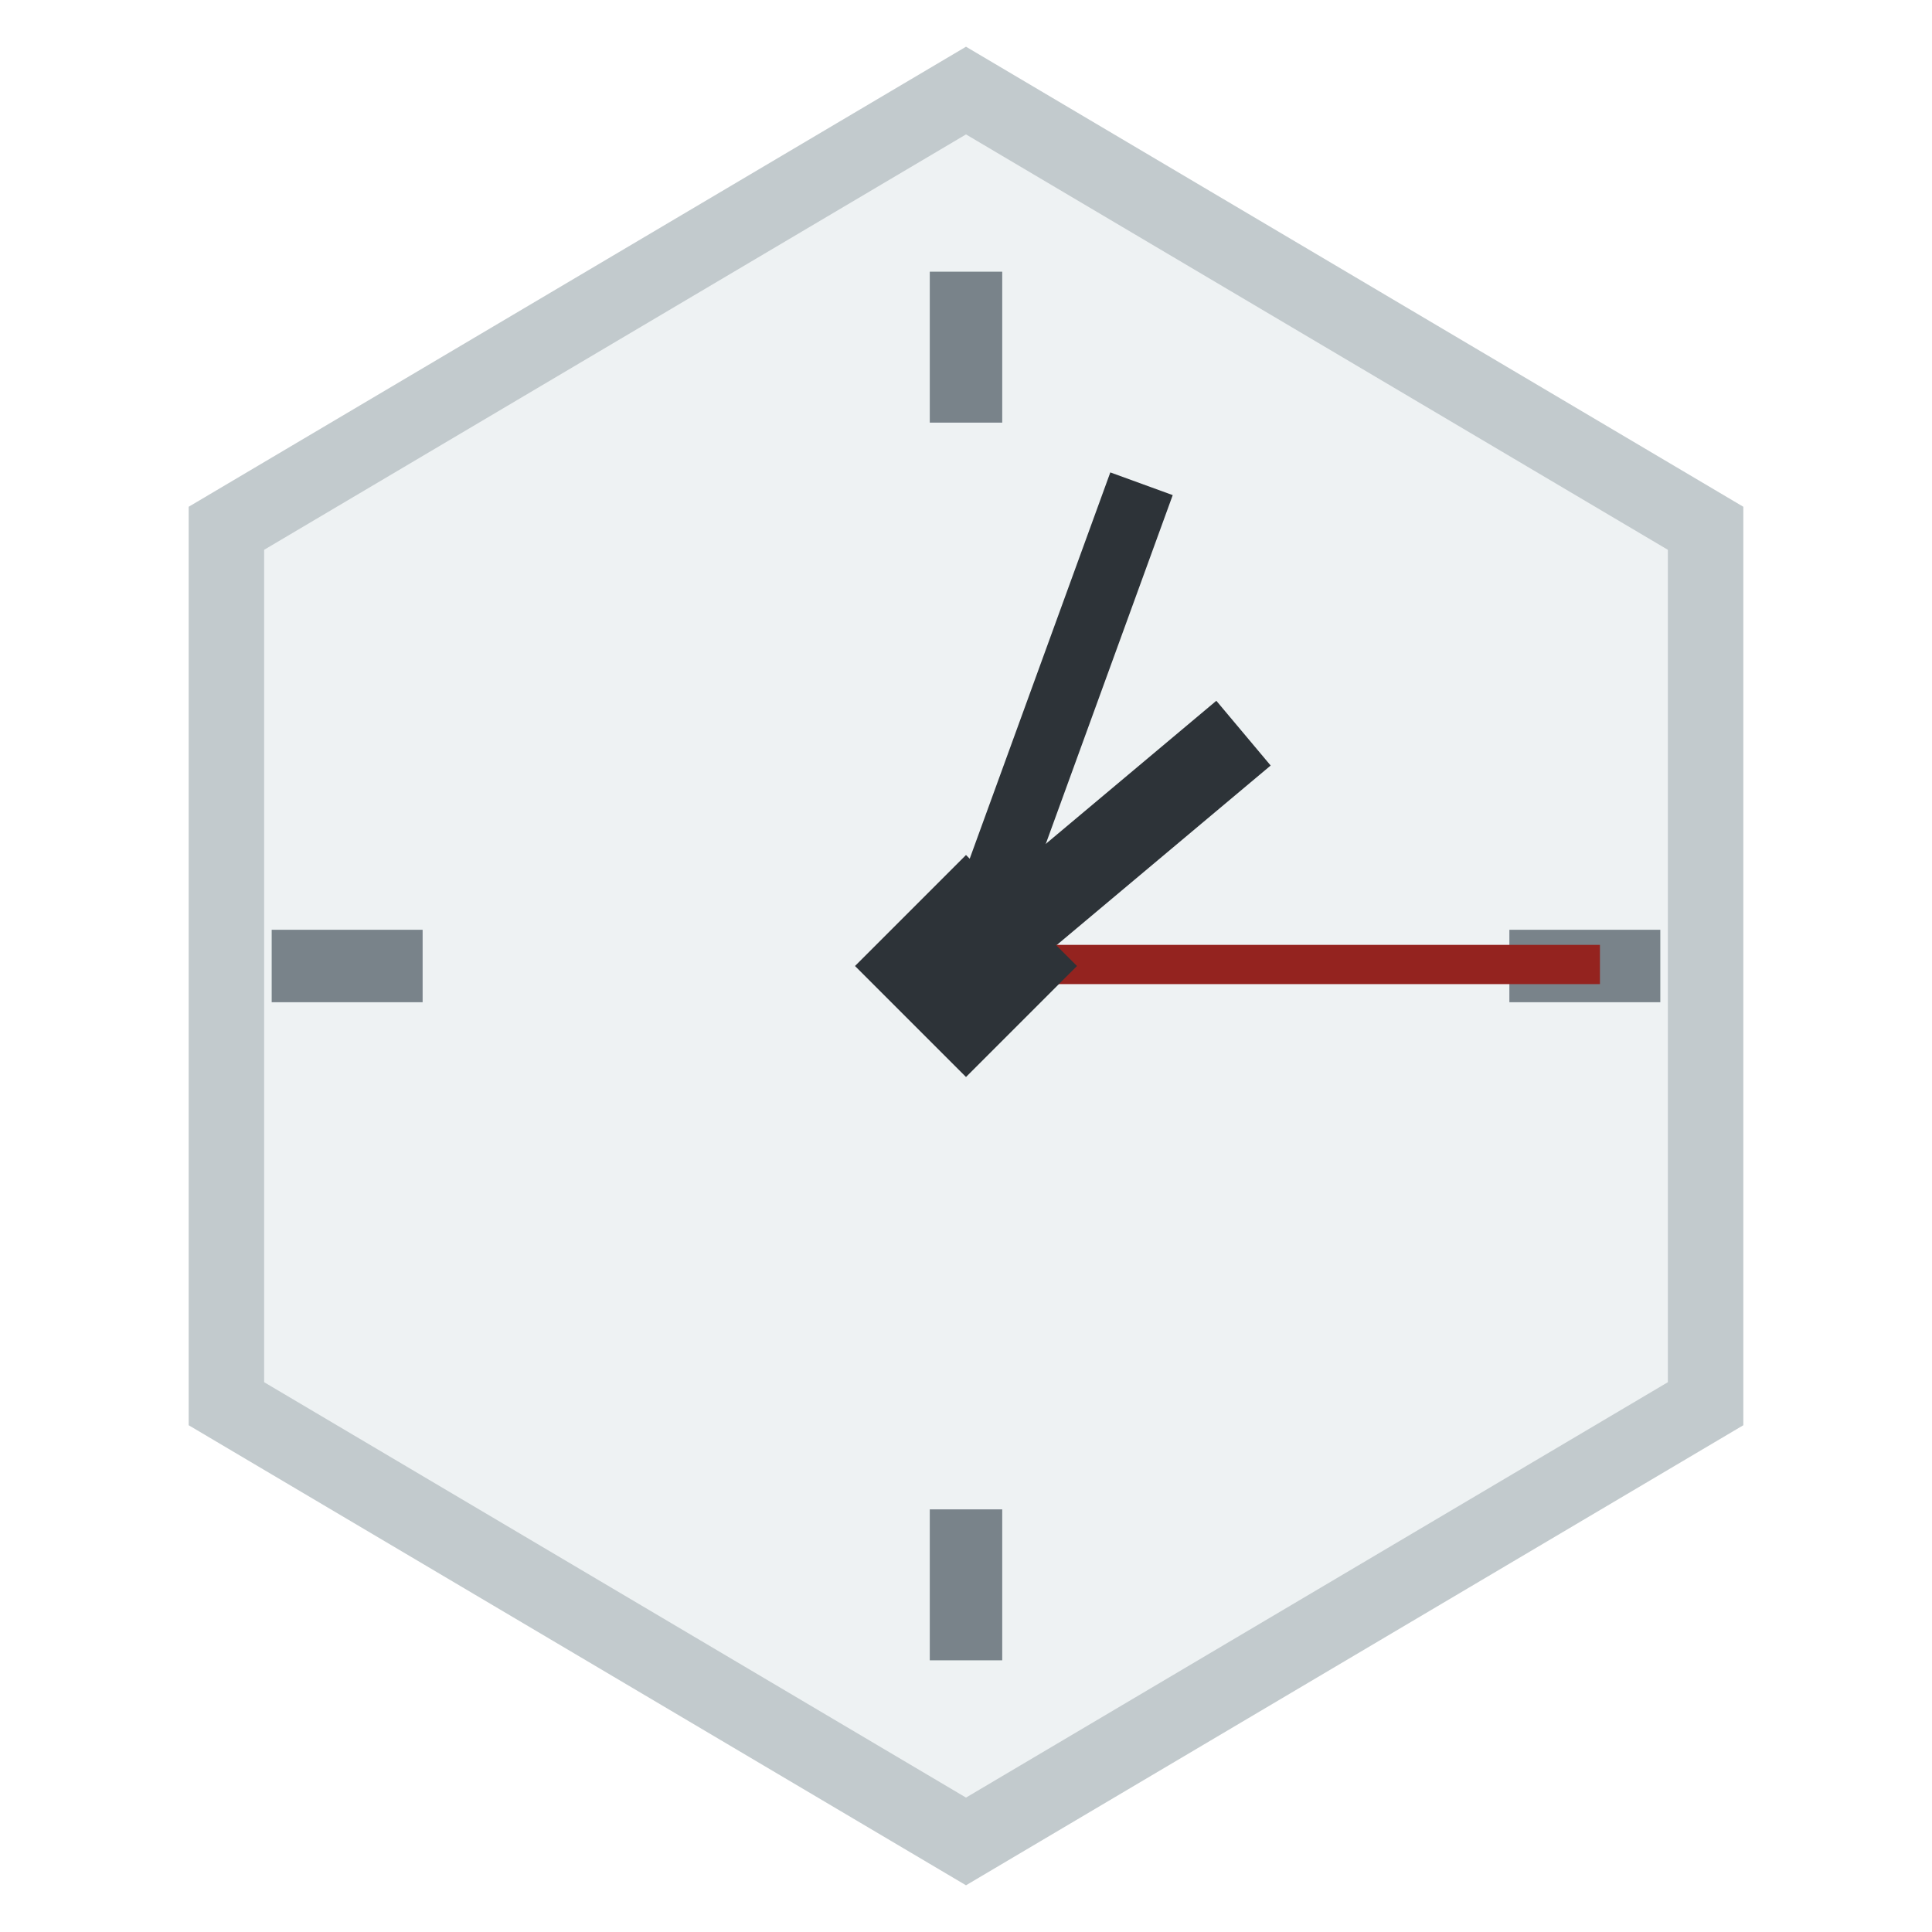
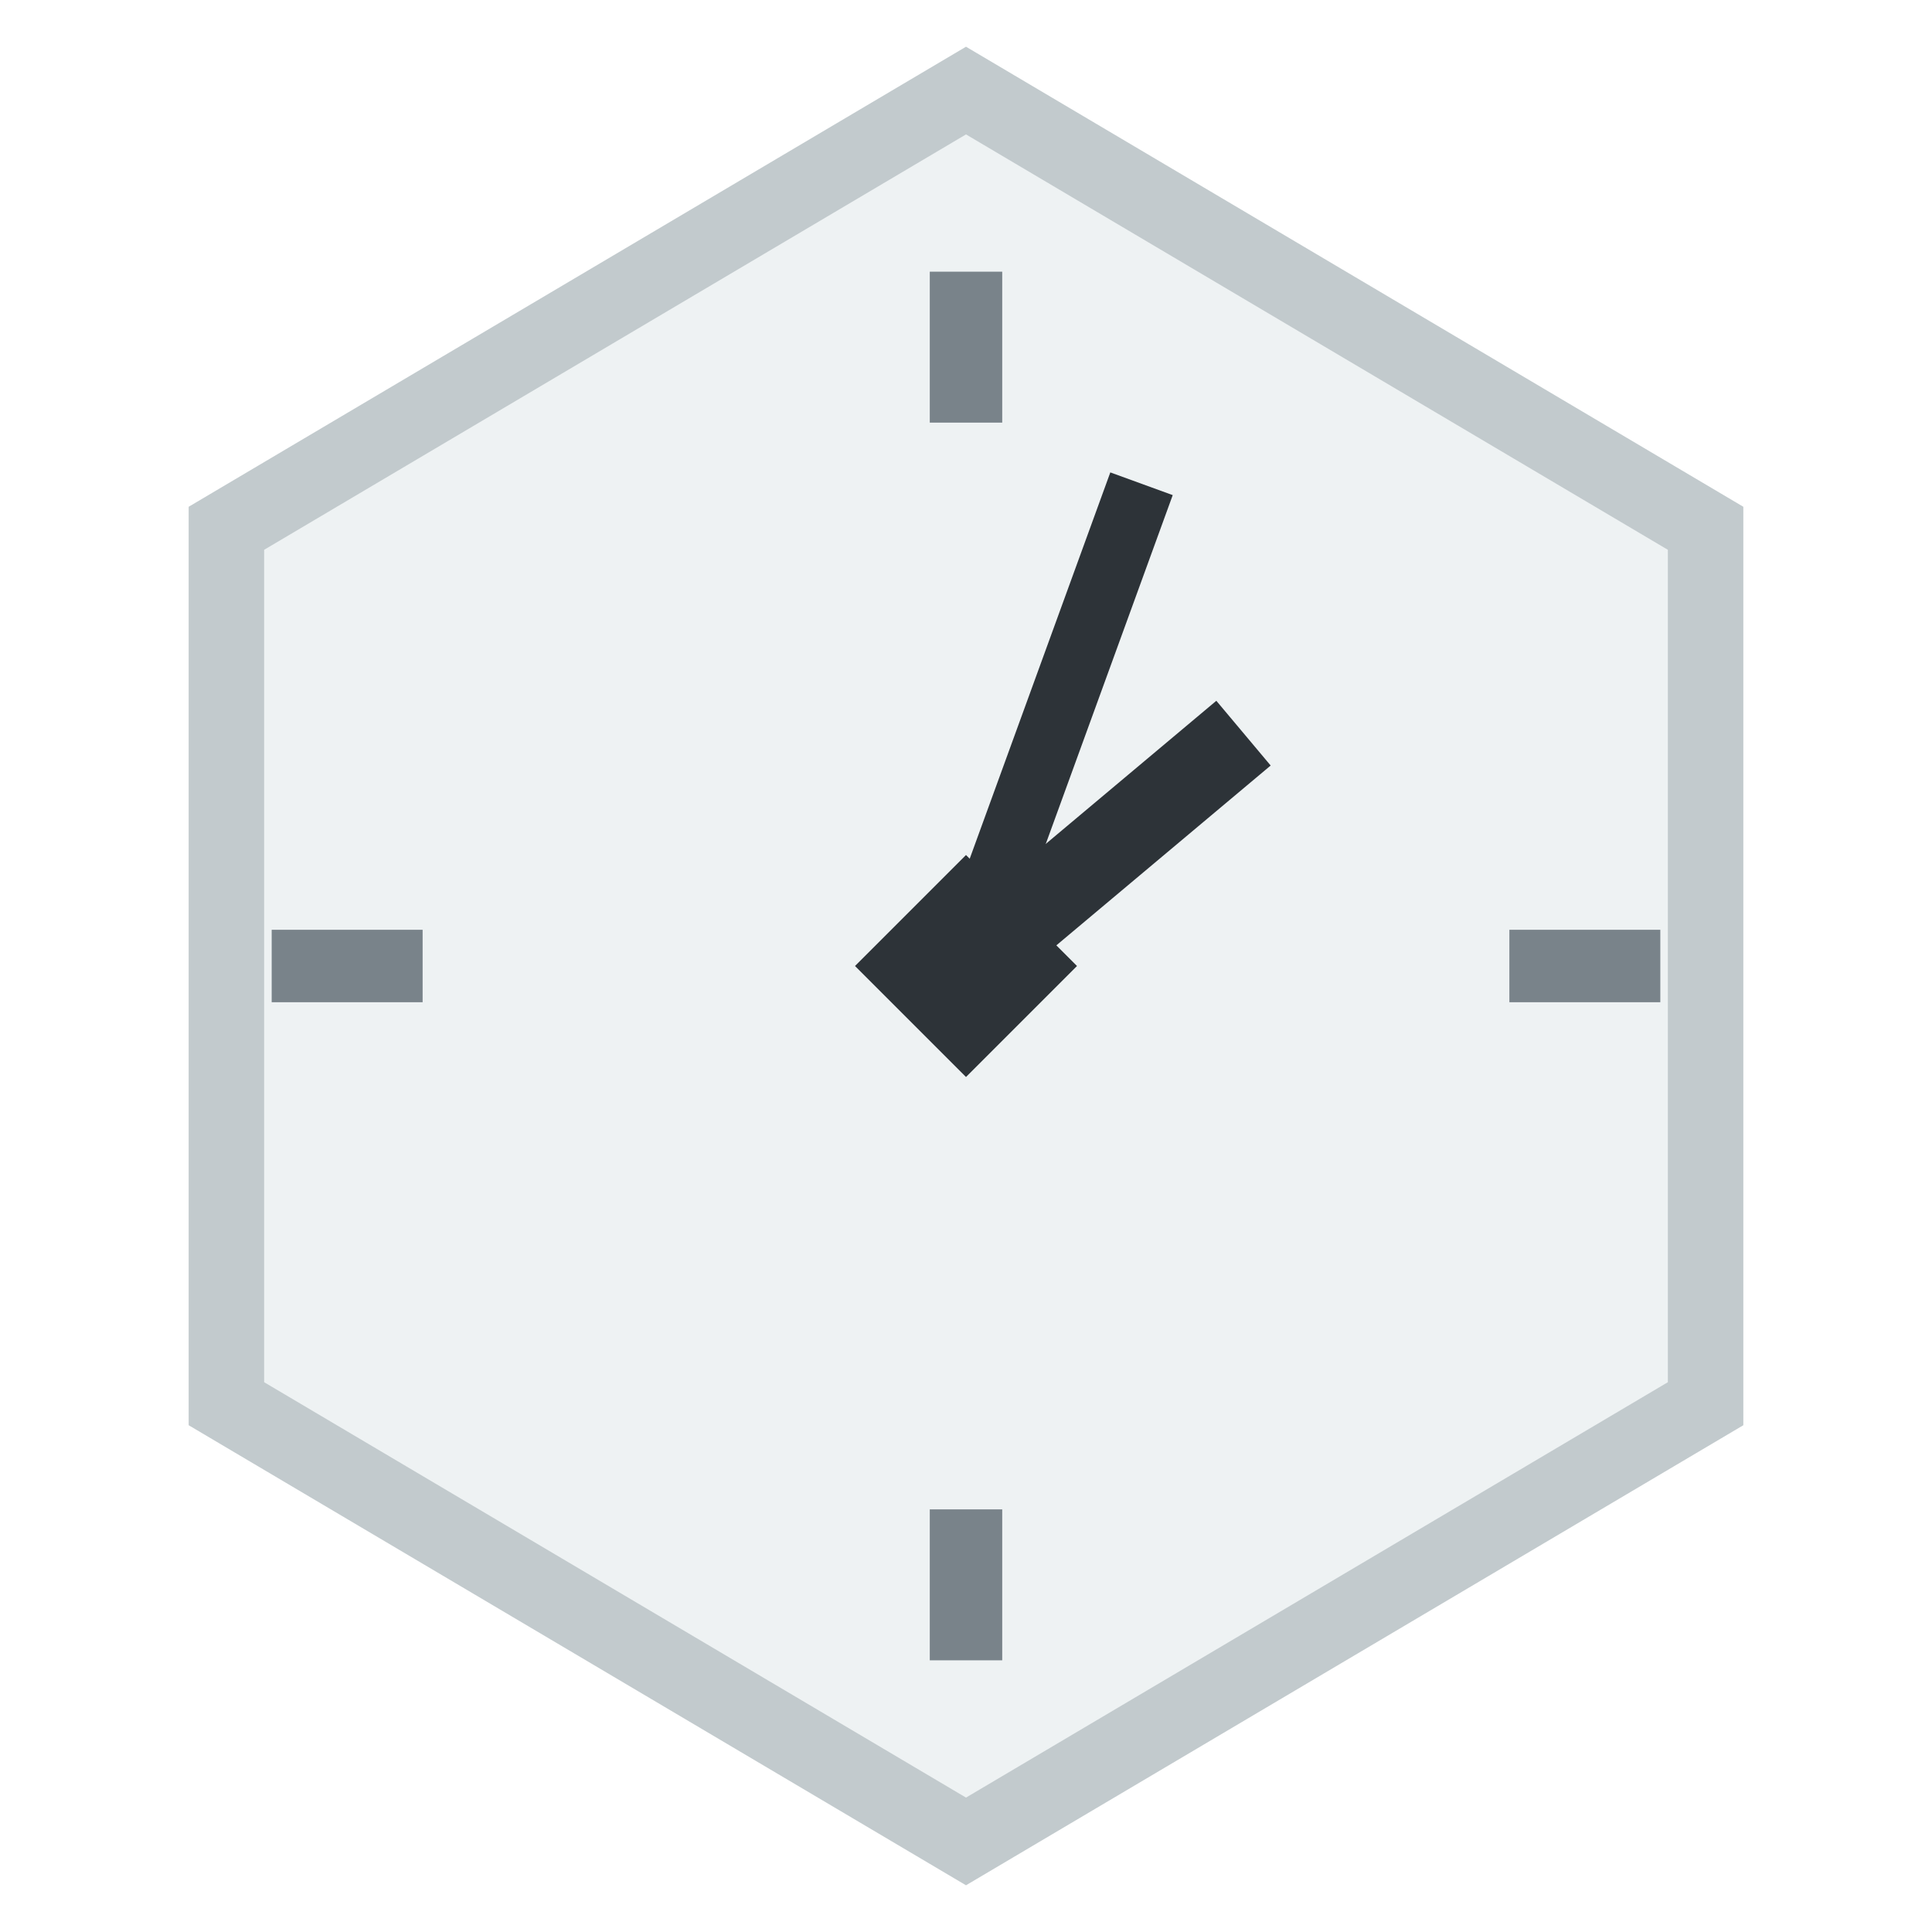
<svg xmlns="http://www.w3.org/2000/svg" viewBox="0 0 64 64">
  <polygon points="32,3 56.5,17.5 56.5,46.5 32,61 7.5,46.5 7.5,17.5" fill="#eef2f3" stroke="#c2cacd" stroke-width="2.5" stroke-linejoin="miter" />
  <rect x="30.8" y="9" width="2.4" height="5" fill="#79838a" />
  <rect x="30.8" y="50" width="2.4" height="5" fill="#79838a" />
  <rect x="50" y="30.8" width="5" height="2.4" fill="#79838a" />
  <rect x="9" y="30.8" width="5" height="2.4" fill="#79838a" />
  <rect x="30.6" y="20" width="2.8" height="12" fill="#2d3338" transform="rotate(50 32 32)" />
  <rect x="30.9" y="15" width="2.2" height="17" fill="#2d3338" transform="rotate(20 32 32)" />
-   <rect x="31.3" y="11" width="1.3" height="21" fill="#94231f" transform="rotate(90 32 32)" />
  <rect x="29.4" y="29.4" width="5.2" height="5.2" fill="#2d3338" transform="rotate(45 32 32)" />
</svg>
